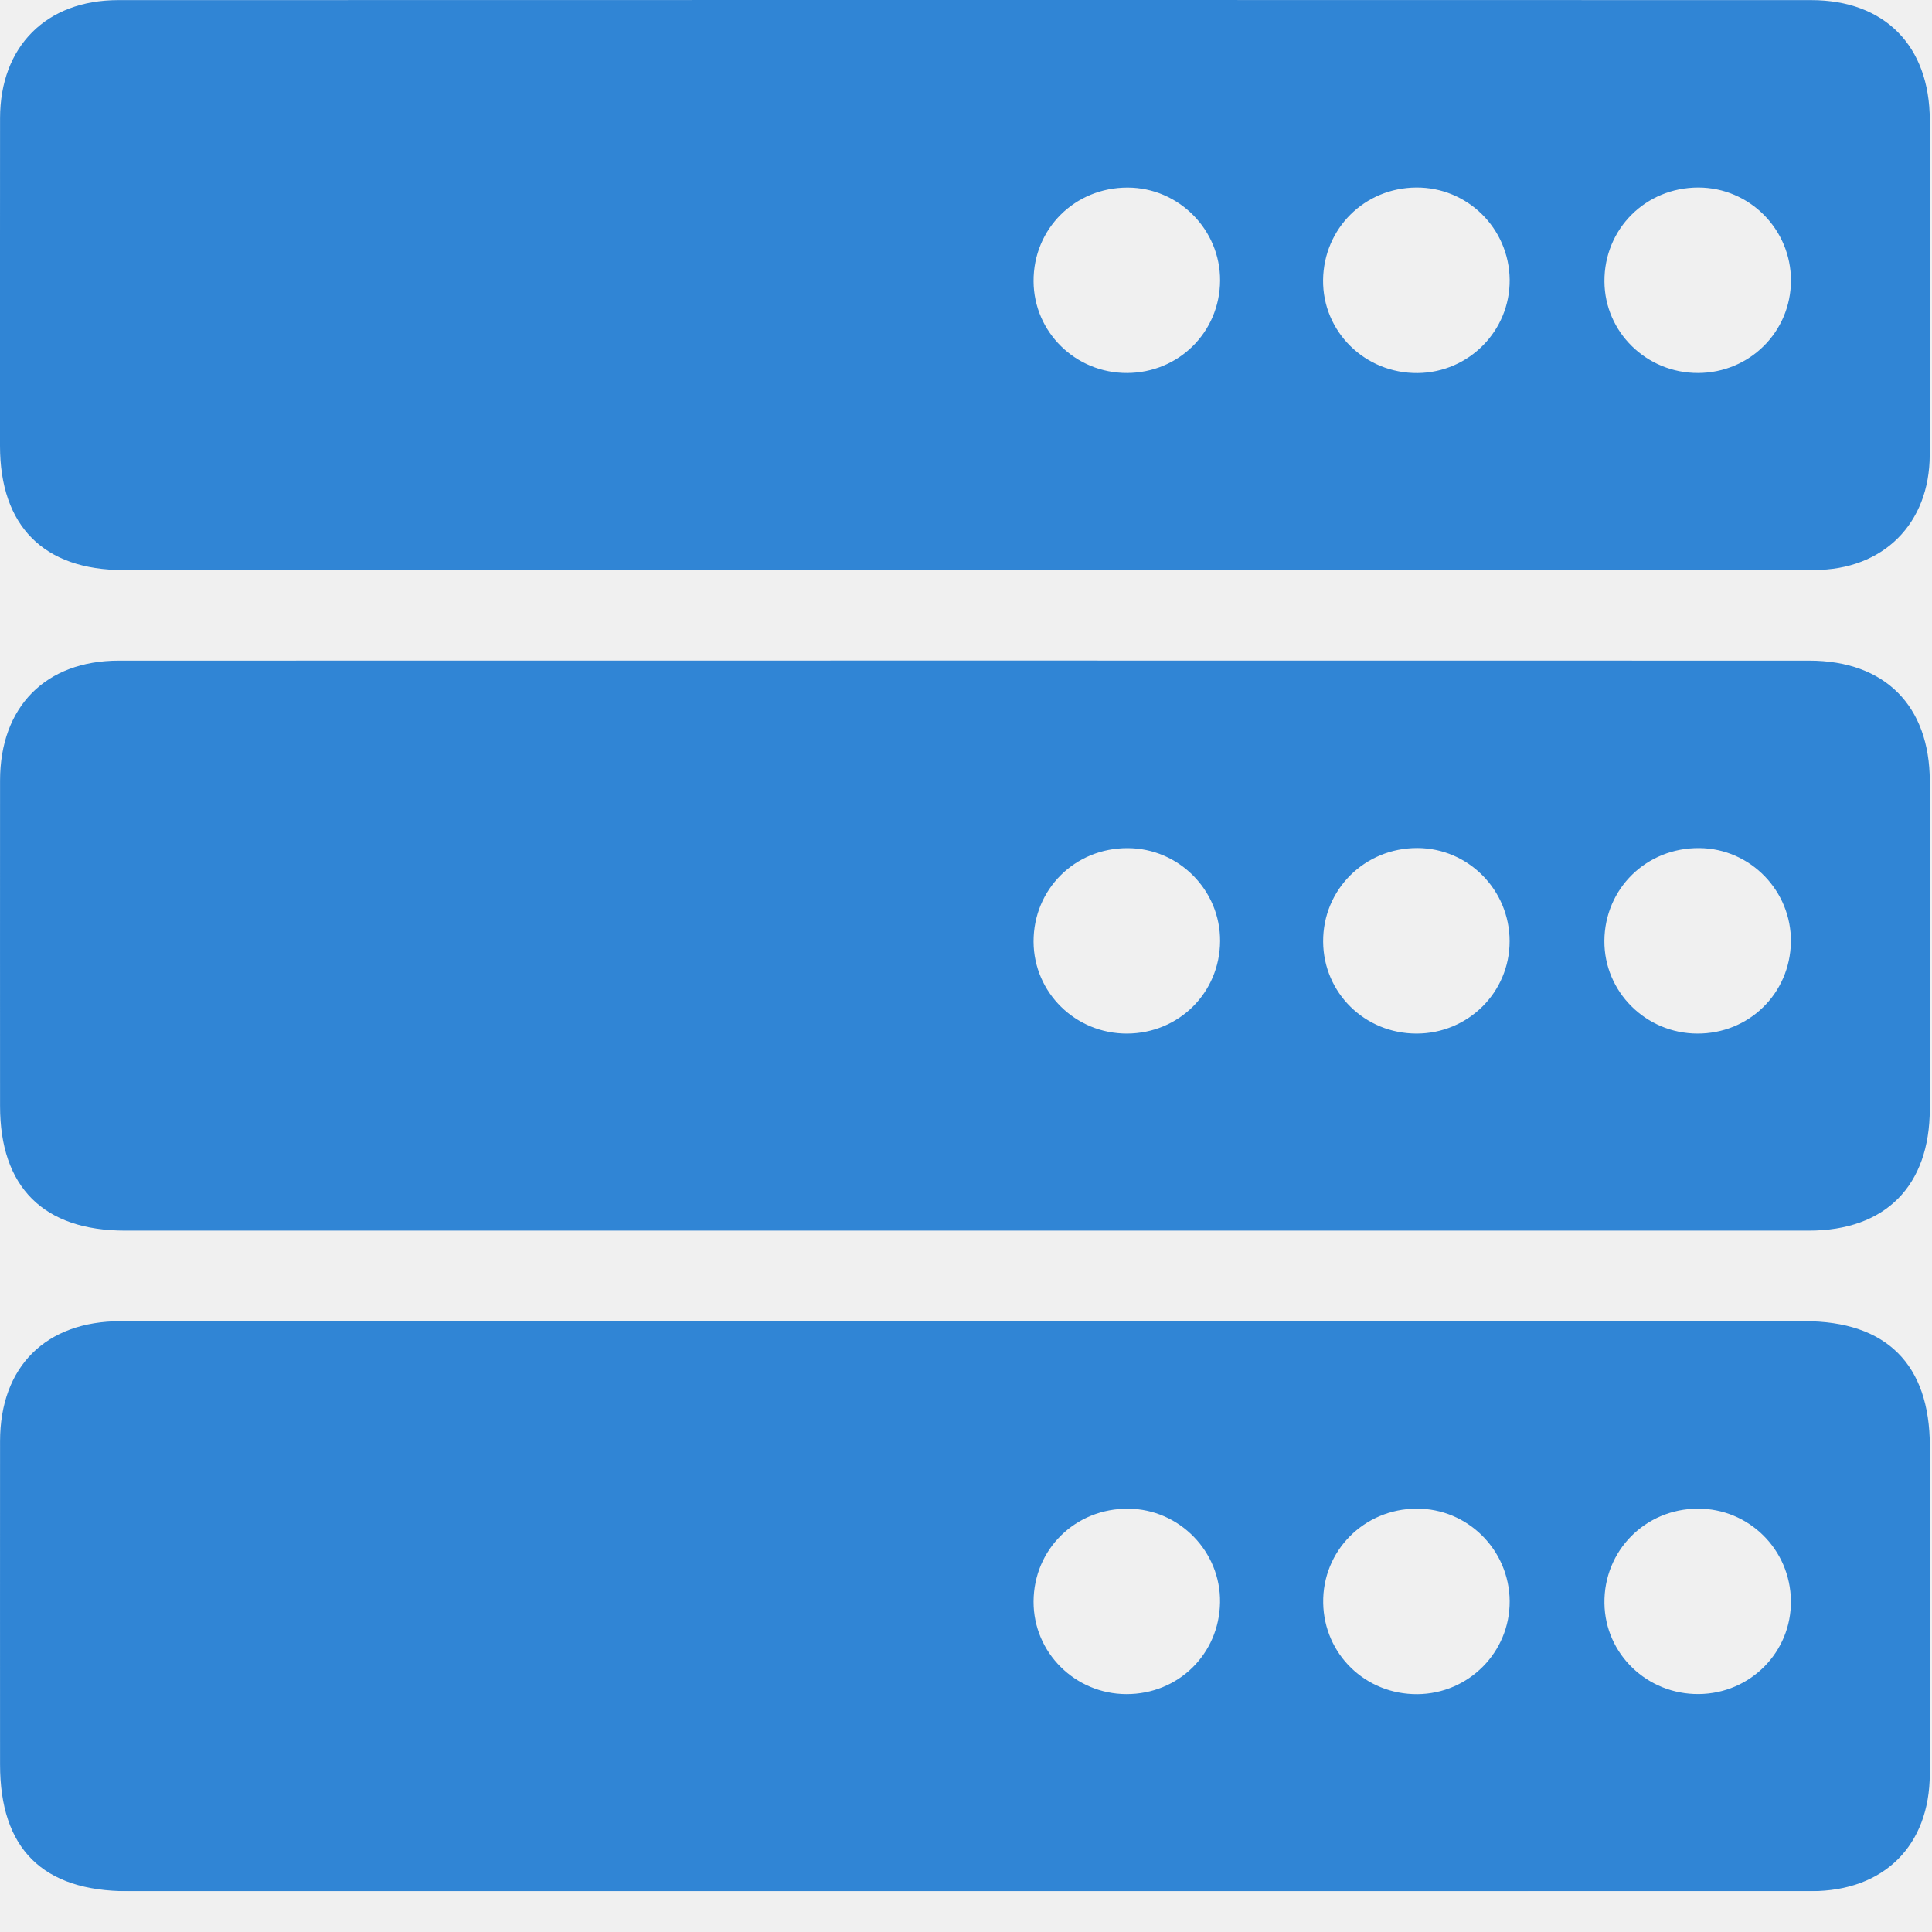
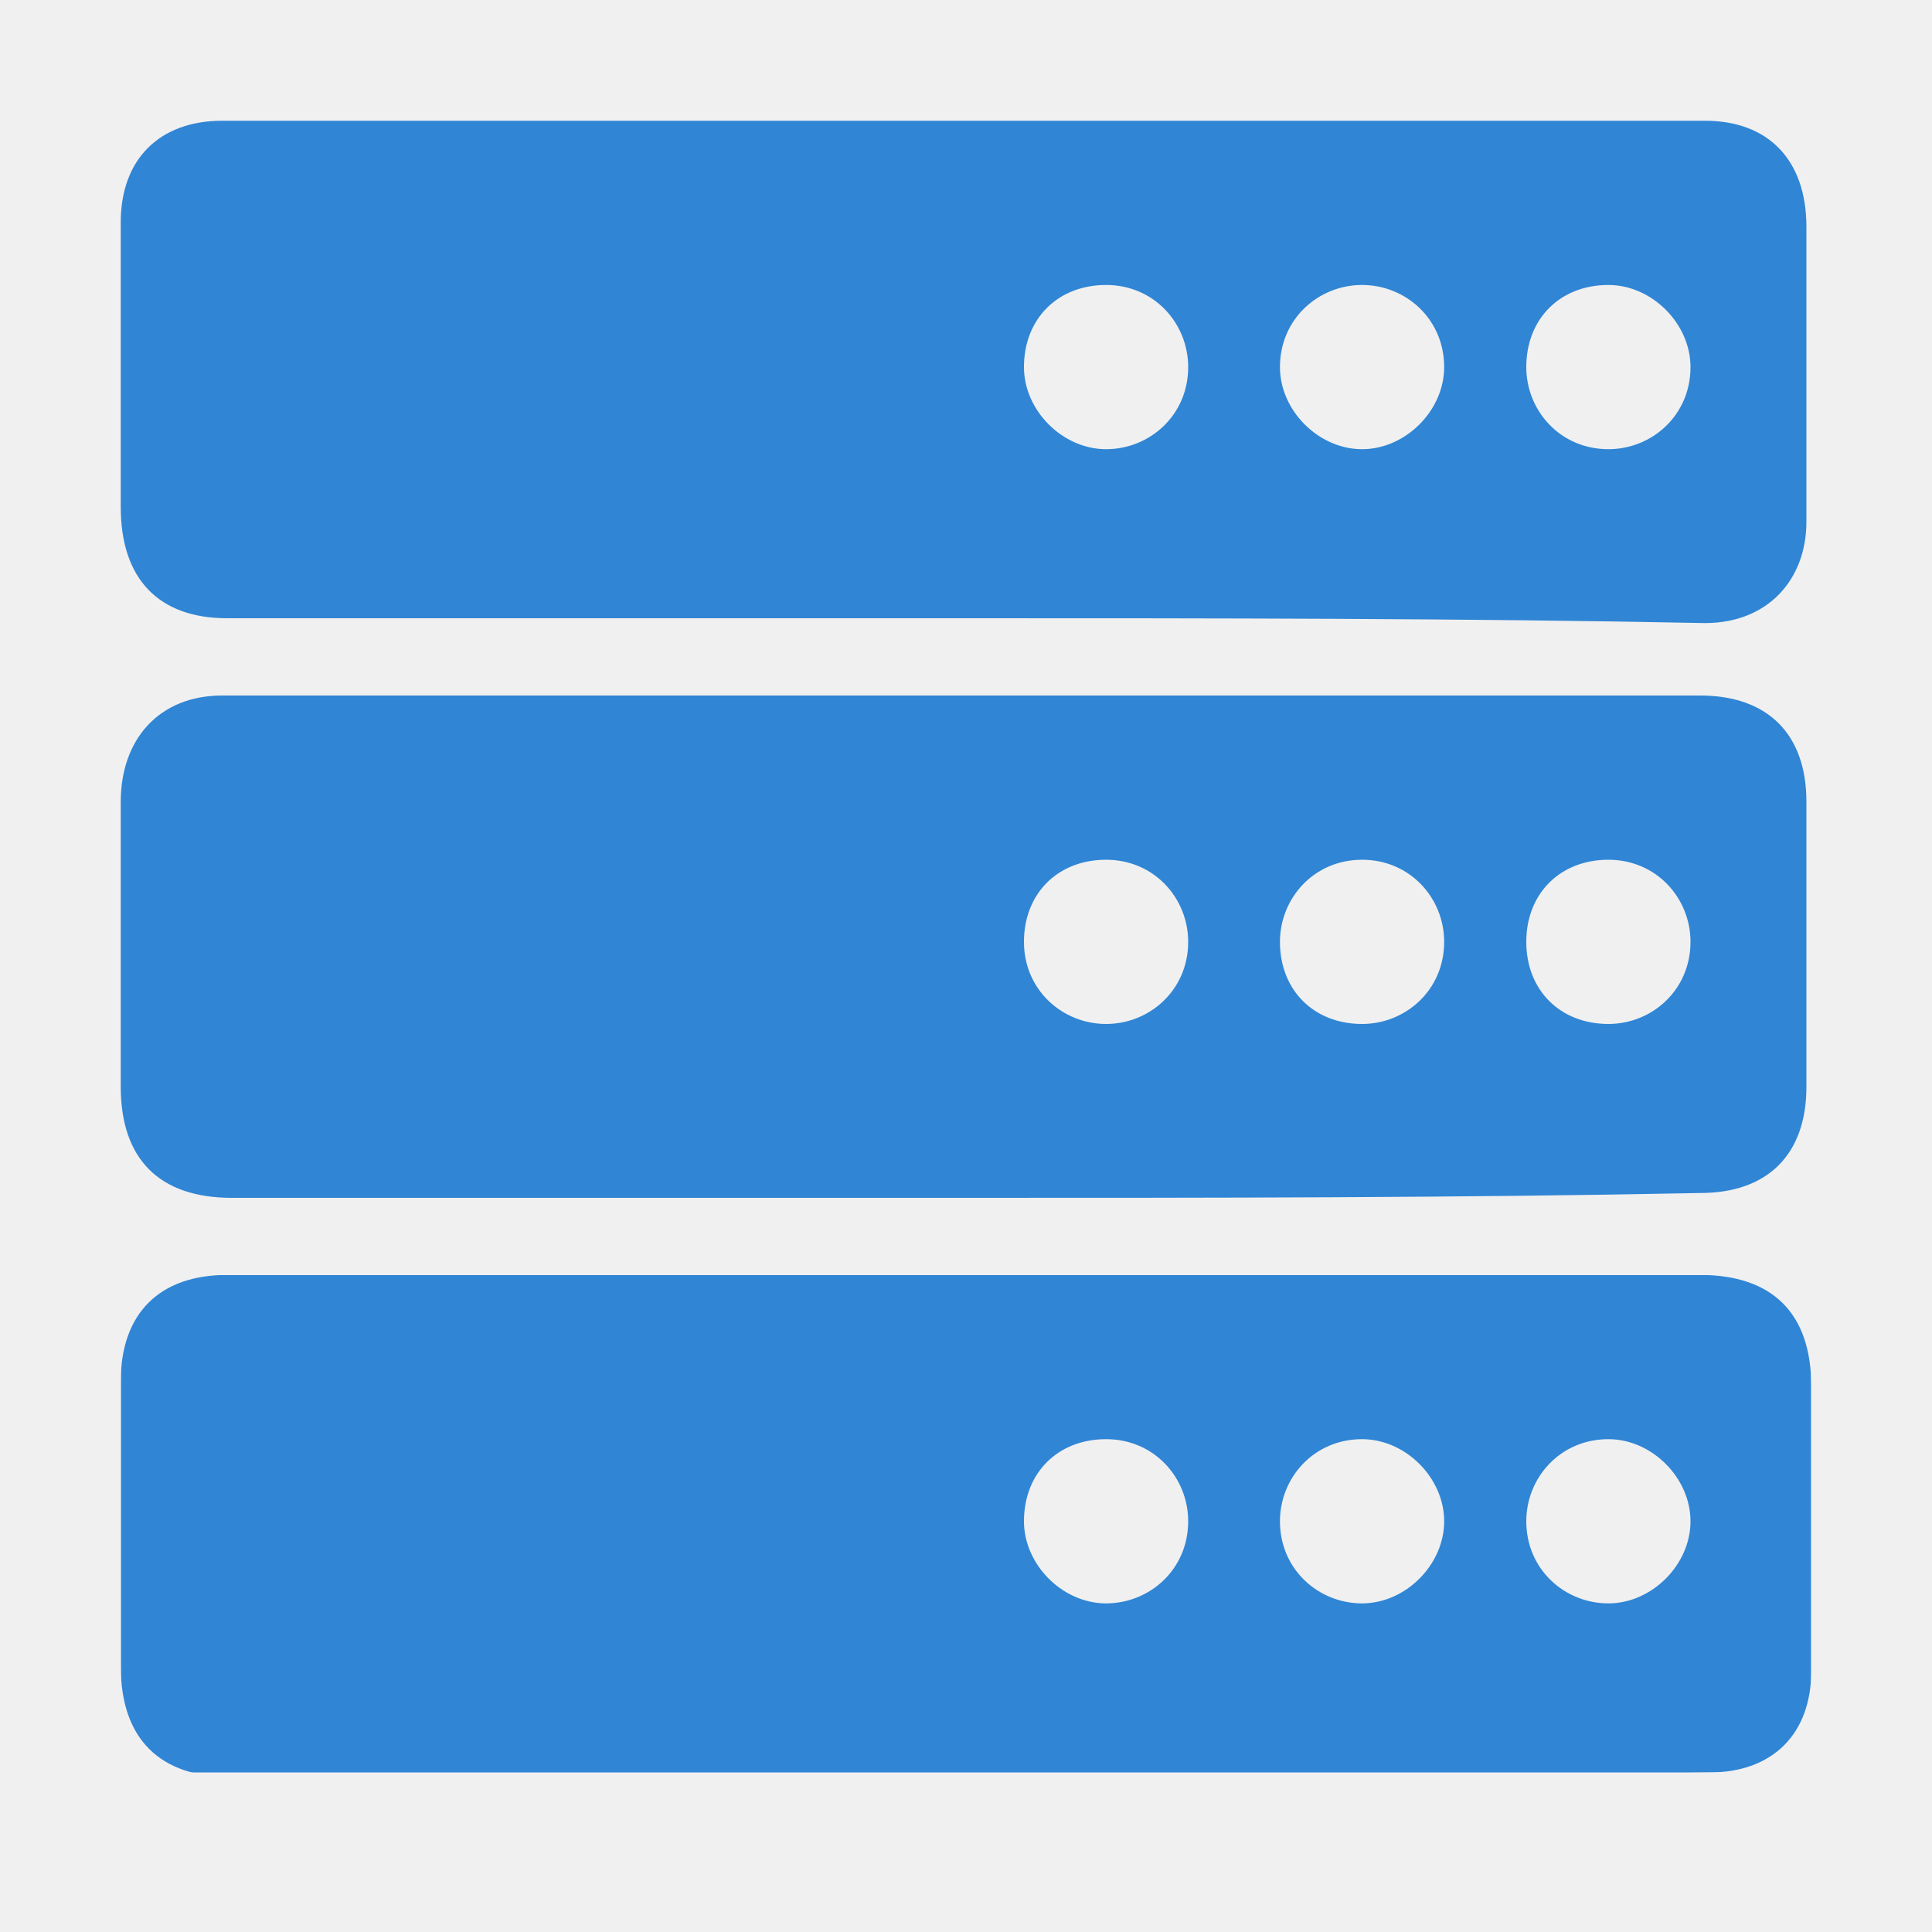
- <svg xmlns="http://www.w3.org/2000/svg" xmlns:xlink="http://www.w3.org/1999/xlink" width="35px" height="35px" viewBox="0 0 35 35" version="1.1">
-   <defs>
-     <polygon id="path-1" points="0 0.037 34.962 0.037 34.962 10.365 0 10.365" />
-   </defs>
-   <g id="Page-1" stroke="none" stroke-width="1" fill="none" fill-rule="evenodd">
+ <svg xmlns="http://www.w3.org/2000/svg" version="1.1" id="Layer_1" x="0px" y="0px" viewBox="0 0 40 40" style="enable-background:new 0 0 40 40;" xml:space="preserve">
+   <style type="text/css">
+ 	.st0{fill:#3085D5;}
+ 	.st1{filter:url(#Adobe_OpacityMaskFilter);}
+ 	.st2{fill:#FFFFFF;}
+ 	.st3{mask:url(#mask-2_1_);fill:#3085D5;}
+ </style>
+   <g id="Page-1">
    <g id="ICRIME-FIGHTER-How-to-quatraccent-font" transform="translate(-76, -1707)">
      <g id="Group-8" transform="translate(76, 1707)">
-         <path d="M30.763,6.757 C31.698,6.754 32.444,6.011 32.445,5.081 C32.445,4.153 31.694,3.399 30.769,3.397 C29.813,3.396 29.061,4.146 29.066,5.097 C29.07,6.018 29.829,6.76 30.763,6.757 M25.657,3.397 C24.72,3.403 23.981,4.137 23.969,5.071 C23.958,6.009 24.729,6.768 25.684,6.758 C26.613,6.748 27.359,5.989 27.349,5.065 C27.338,4.136 26.583,3.391 25.657,3.397 M20.419,6.757 C21.356,6.753 22.097,6.016 22.103,5.083 C22.107,4.16 21.353,3.4 20.429,3.398 C19.472,3.396 18.719,4.144 18.724,5.095 C18.728,6.018 19.486,6.761 20.419,6.757 M17.486,10.328 C12.402,10.328 7.319,10.328 2.235,10.327 C0.791,10.327 -0,9.528 0,8.077 C0.001,6.098 -0.002,4.119 0.001,2.139 C0.003,0.842 0.837,0.002 2.14,0.002 C12.364,-0.001 22.588,-0.001 32.812,0.002 C34.142,0.002 34.957,0.83 34.96,2.173 C34.964,4.195 34.963,6.217 34.959,8.239 C34.957,9.487 34.118,10.326 32.864,10.326 C27.738,10.329 22.612,10.328 17.486,10.328" id="Fill-1" fill="#3085D5" />
-         <path d="M30.745,18.724 C31.683,18.729 32.429,18 32.444,17.066 C32.457,16.141 31.71,15.372 30.787,15.364 C29.829,15.355 29.071,16.095 29.065,17.045 C29.06,17.966 29.813,18.719 30.745,18.724 M25.664,18.724 C26.596,18.723 27.348,17.977 27.348,17.052 C27.349,16.123 26.599,15.366 25.677,15.363 C24.722,15.361 23.964,16.114 23.97,17.06 C23.976,17.988 24.726,18.725 25.664,18.724 M20.418,18.724 C21.356,18.72 22.097,17.984 22.103,17.05 C22.108,16.126 21.354,15.367 20.429,15.365 C19.472,15.362 18.72,16.111 18.724,17.061 C18.728,17.984 19.486,18.727 20.418,18.724 M17.434,22.294 C12.379,22.294 7.324,22.295 2.269,22.294 C0.787,22.294 -0,21.507 0.001,20.034 C0.001,18.069 -0.001,16.104 0.001,14.139 C0.002,12.806 0.824,11.969 2.15,11.968 C12.359,11.966 22.569,11.966 32.779,11.968 C34.145,11.969 34.957,12.784 34.96,14.149 C34.964,16.128 34.961,18.108 34.96,20.087 C34.96,21.484 34.157,22.294 32.769,22.294 C27.657,22.295 22.546,22.294 17.434,22.294" id="Fill-3" fill="#3085D5" />
+         <path id="Fill-1" class="st0" d="M33.3,9.3c0.9,0,1.7-0.7,1.7-1.7c0-0.9-0.8-1.7-1.7-1.7c-1,0-1.7,0.7-1.7,1.7     C31.6,8.5,32.3,9.3,33.3,9.3 M28.2,5.9c-0.9,0-1.7,0.7-1.7,1.7c0,0.9,0.8,1.7,1.7,1.7c0.9,0,1.7-0.8,1.7-1.7     C29.9,6.6,29.1,5.9,28.2,5.9 M22.9,9.3c0.9,0,1.7-0.7,1.7-1.7c0-0.9-0.7-1.7-1.7-1.7c-1,0-1.7,0.7-1.7,1.7     C21.2,8.5,22,9.3,22.9,9.3 M20,12.8c-5.1,0-10.2,0-15.3,0c-1.4,0-2.2-0.8-2.2-2.3c0-2,0-4,0-5.9c0-1.3,0.8-2.1,2.1-2.1     c10.2,0,20.4,0,30.7,0c1.3,0,2.1,0.8,2.1,2.2c0,2,0,4,0,6.1c0,1.2-0.8,2.1-2.1,2.1C30.3,12.8,25.1,12.8,20,12.8" />
+         <path id="Fill-3" class="st0" d="M33.3,21.2c0.9,0,1.7-0.7,1.7-1.7c0-0.9-0.7-1.7-1.7-1.7c-1,0-1.7,0.7-1.7,1.7     C31.6,20.5,32.3,21.2,33.3,21.2 M28.2,21.2c0.9,0,1.7-0.7,1.7-1.7c0-0.9-0.7-1.7-1.7-1.7c-1,0-1.7,0.8-1.7,1.7     C26.5,20.5,27.2,21.2,28.2,21.2 M22.9,21.2c0.9,0,1.7-0.7,1.7-1.7c0-0.9-0.7-1.7-1.7-1.7c-1,0-1.7,0.7-1.7,1.7     C21.2,20.5,22,21.2,22.9,21.2 M20,24.8c-5.1,0-10.1,0-15.2,0c-1.5,0-2.3-0.8-2.3-2.3c0-2,0-3.9,0-5.9c0-1.3,0.8-2.2,2.1-2.2     c10.2,0,20.4,0,30.6,0c1.4,0,2.2,0.8,2.2,2.2c0,2,0,4,0,5.9c0,1.4-0.8,2.2-2.2,2.2C30.2,24.8,25.1,24.8,20,24.8" />
        <g id="Group-7" transform="translate(0, 23.89644)">
-           <mask id="mask-2" fill="white">
-             <use xlink:href="#path-1" />
+           <g id="Clip-6">
+ 				</g>
+           <defs>
+             <filter id="Adobe_OpacityMaskFilter" filterUnits="userSpaceOnUse" x="2.5" y="2.5" width="35" height="10.3">
+               <feColorMatrix type="matrix" values="1 0 0 0 0  0 1 0 0 0  0 0 1 0 0  0 0 0 1 0" />
+             </filter>
+           </defs>
+           <mask maskUnits="userSpaceOnUse" x="2.5" y="2.5" width="35" height="10.3" id="mask-2_1_">
+             <g class="st1">
+               <polygon id="path-1_1_" class="st2" points="2.5,2.5 37.5,2.5 37.5,12.9 2.5,12.9       " />
+             </g>
          </mask>
-           <g id="Clip-6" />
-           <path d="M30.777,6.793 C31.711,6.784 32.455,6.031 32.444,5.104 C32.434,4.173 31.682,3.43 30.755,3.434 C29.802,3.439 29.053,4.198 29.066,5.148 C29.078,6.069 29.841,6.802 30.777,6.793 M25.677,6.795 C26.607,6.788 27.355,6.033 27.349,5.109 C27.342,4.181 26.588,3.431 25.664,3.434 C24.71,3.437 23.955,4.199 23.971,5.143 C23.987,6.074 24.738,6.801 25.677,6.795 M20.406,6.794 C21.345,6.796 22.087,6.069 22.102,5.133 C22.116,4.211 21.365,3.442 20.441,3.435 C19.483,3.427 18.726,4.169 18.724,5.119 C18.721,6.041 19.475,6.792 20.406,6.794 M17.481,10.365 C12.426,10.365 7.371,10.365 2.316,10.365 C0.772,10.364 -6.00858369e-05,9.596 0.001,8.066 C0.001,6.115 -0.001,4.165 0.001,2.214 C0.002,0.863 0.827,0.038 2.188,0.038 C12.355,0.037 22.522,0.036 32.689,0.038 C34.176,0.038 34.959,0.82 34.961,2.3 C34.964,4.28 34.962,6.259 34.96,8.238 C34.958,9.54 34.129,10.363 32.817,10.364 C27.705,10.366 22.593,10.365 17.481,10.365" id="Fill-5" fill="#3085D5" mask="url(#mask-2)" />
+           <path id="Fill-5" class="st3" d="M33.3,9.3c0.9,0,1.7-0.8,1.7-1.7c0-0.9-0.8-1.7-1.7-1.7c-1,0-1.7,0.8-1.7,1.7      C31.6,8.6,32.4,9.3,33.3,9.3 M28.2,9.3c0.9,0,1.7-0.8,1.7-1.7c0-0.9-0.8-1.7-1.7-1.7c-1,0-1.7,0.8-1.7,1.7      C26.5,8.6,27.3,9.3,28.2,9.3 M22.9,9.3c0.9,0,1.7-0.7,1.7-1.7c0-0.9-0.7-1.7-1.7-1.7c-1,0-1.7,0.7-1.7,1.7      C21.2,8.5,22,9.3,22.9,9.3 M20,12.9c-5.1,0-10.1,0-15.2,0c-1.5,0-2.3-0.8-2.3-2.3c0-2,0-3.9,0-5.9c0-1.4,0.8-2.2,2.2-2.2      c10.2,0,20.3,0,30.5,0c1.5,0,2.3,0.8,2.3,2.3c0,2,0,4,0,5.9c0,1.3-0.8,2.1-2.1,2.1C30.2,12.9,25.1,12.9,20,12.9" />
        </g>
      </g>
    </g>
  </g>
</svg>
